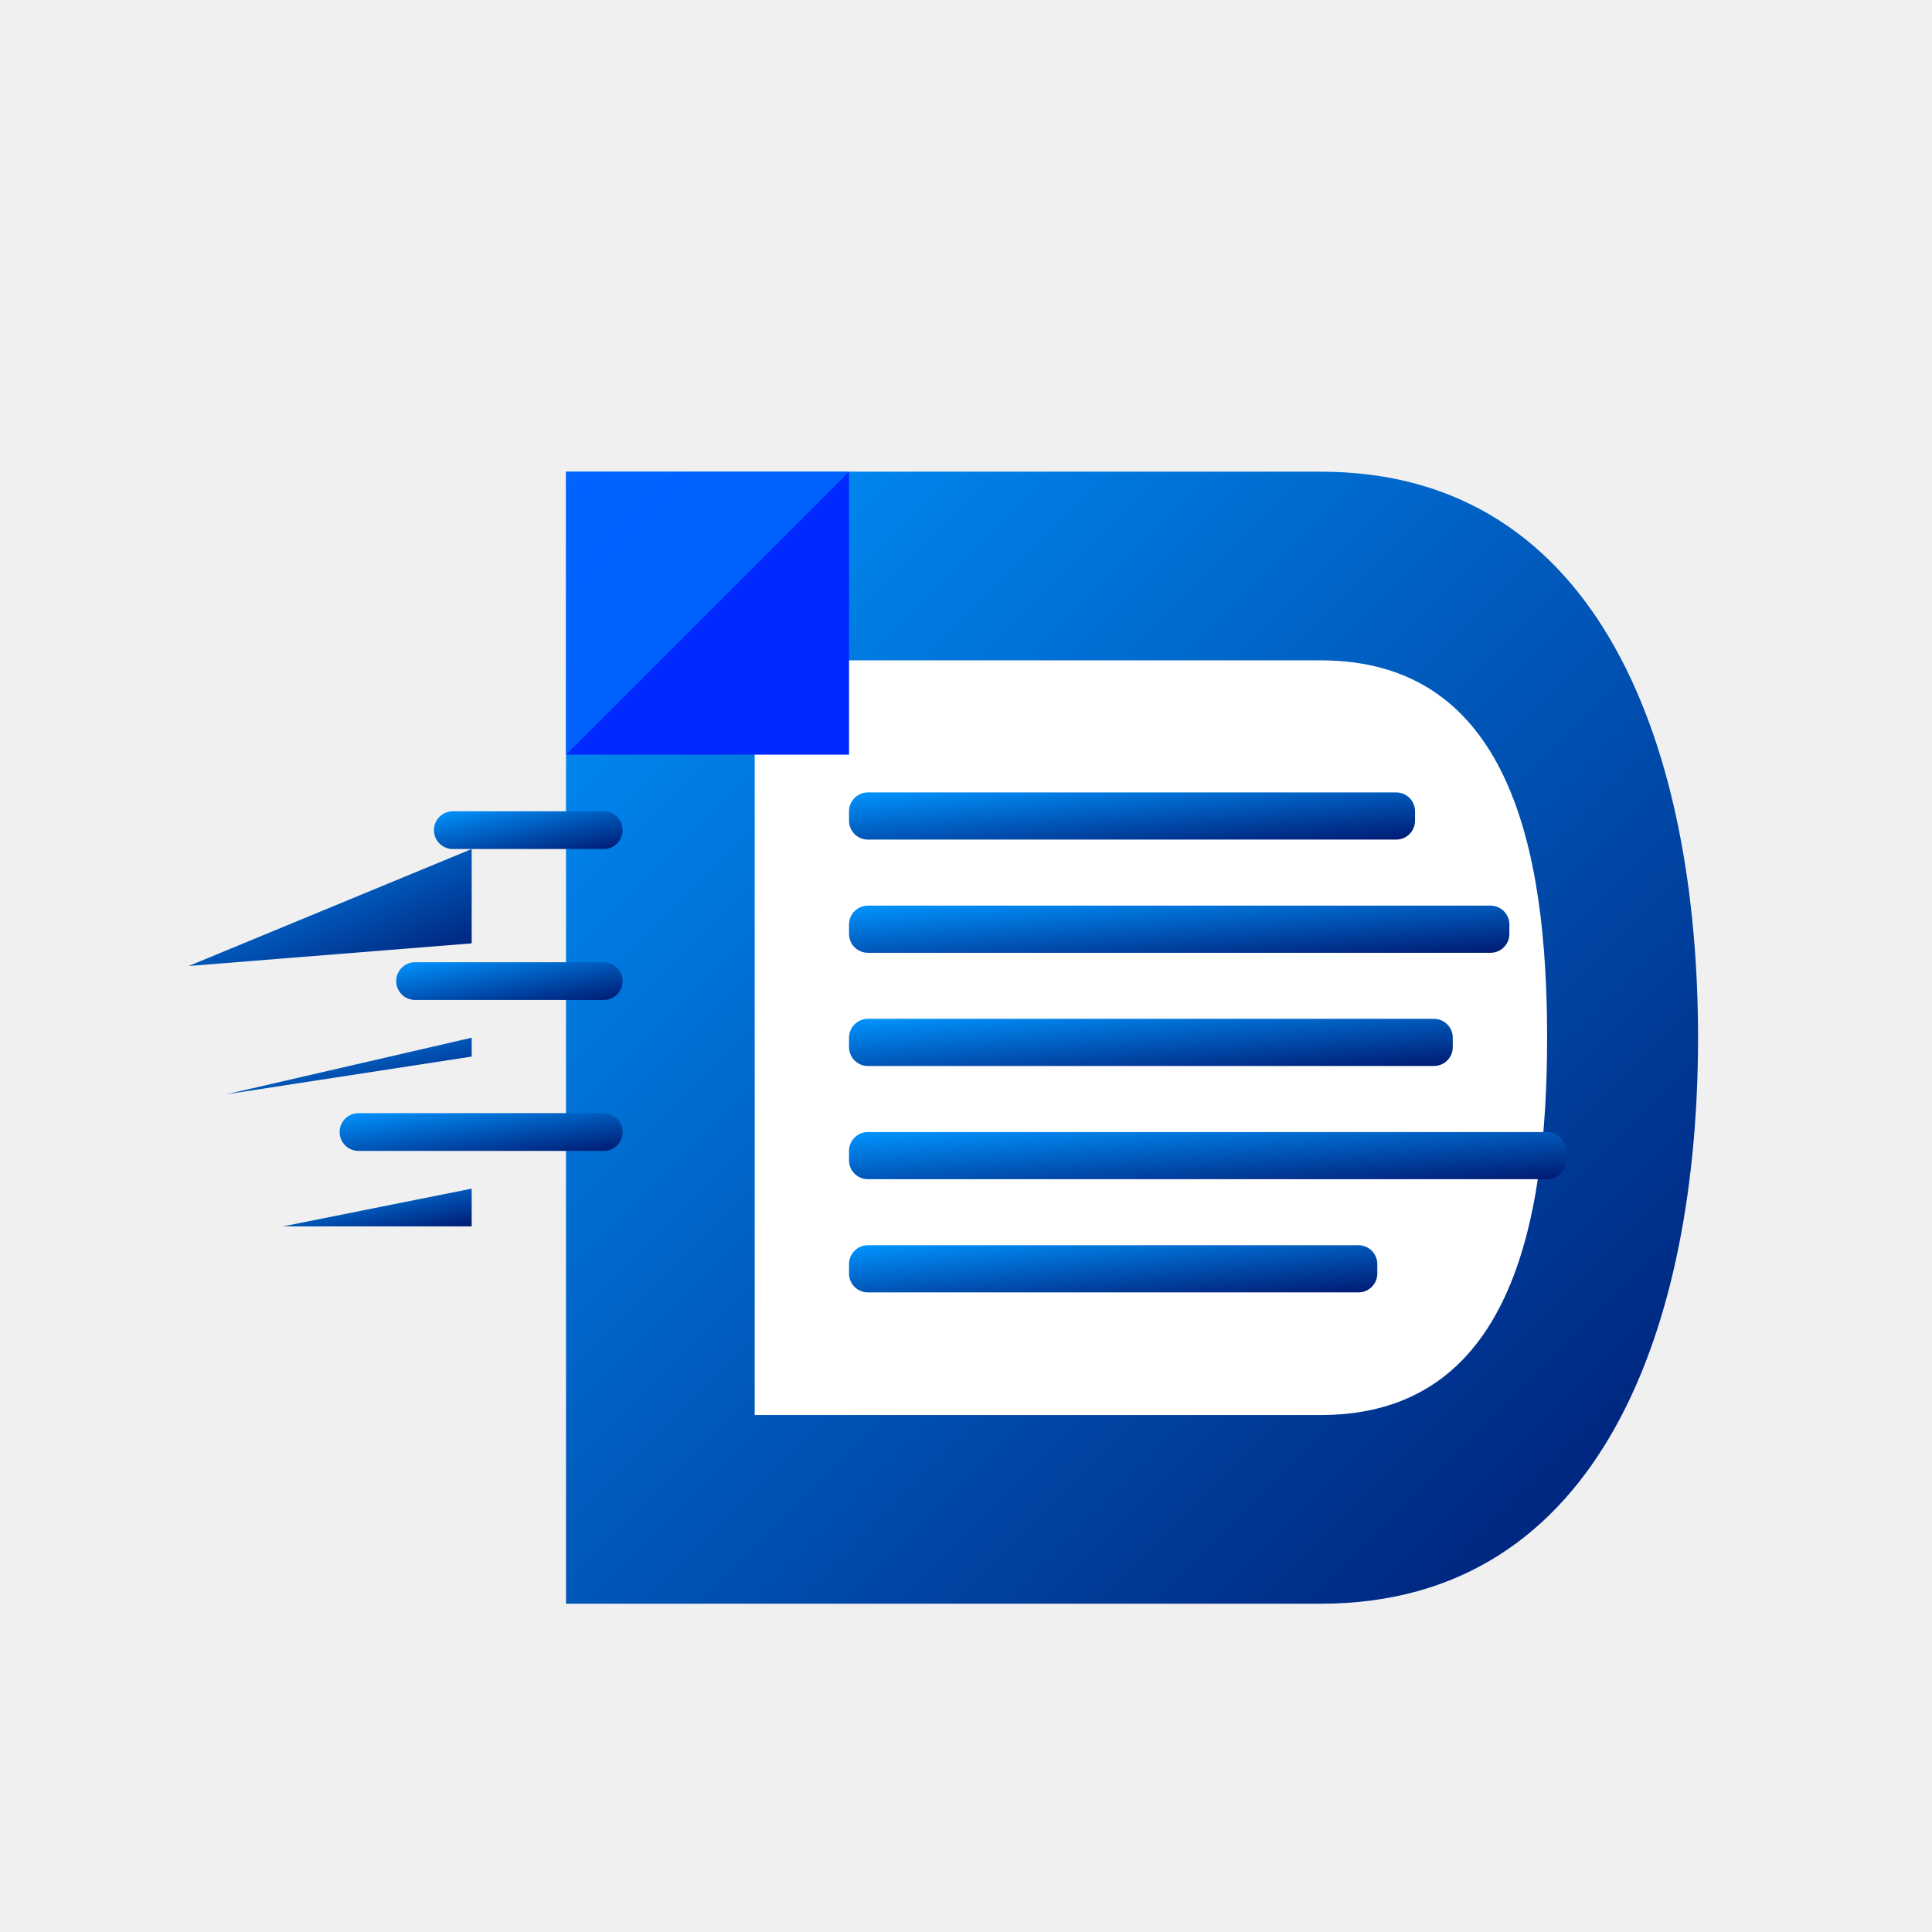
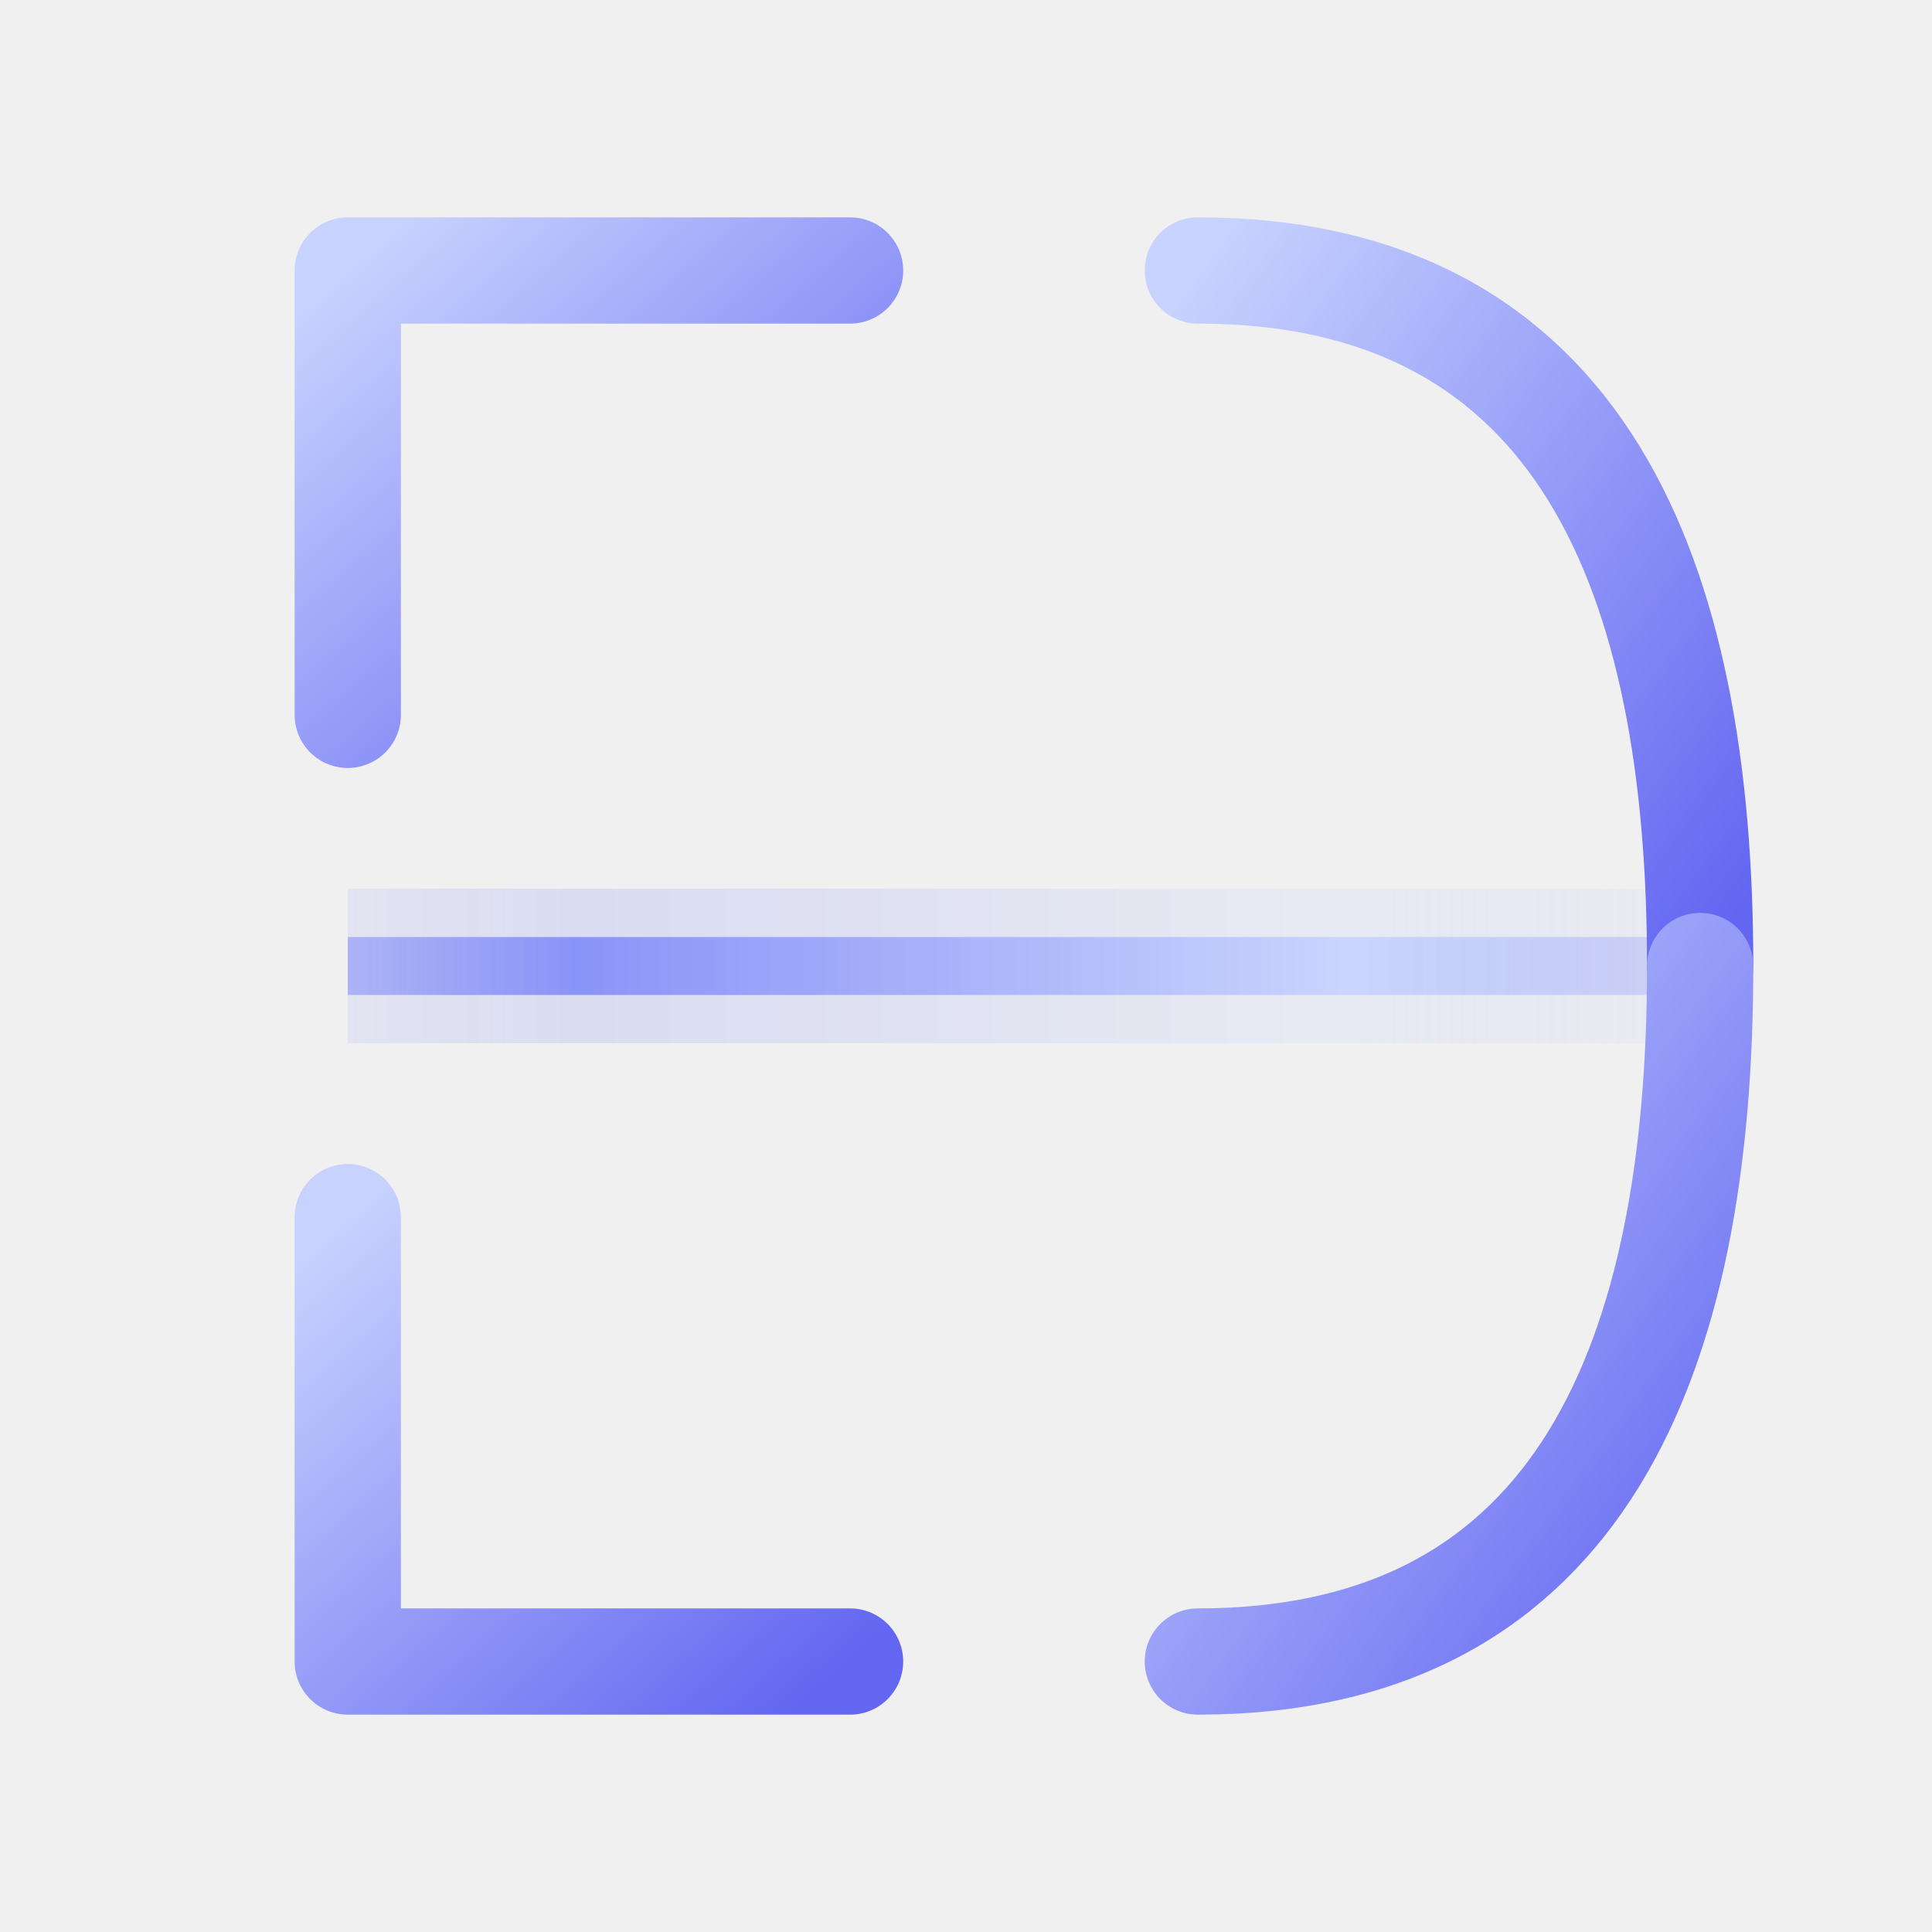
- <svg xmlns="http://www.w3.org/2000/svg" width="1024" height="1024" viewBox="0 0 1024 1024" fill="none">
+ <svg xmlns="http://www.w3.org/2000/svg" viewBox="0 0 200 200">
  <defs>
-     <linearGradient id="logo_grad" x1="0%" y1="0%" x2="100%" y2="100%">
-       <stop offset="0%" style="stop-color:#0094FF;stop-opacity:1" />
-       <stop offset="100%" style="stop-color:#001A72;stop-opacity:1" />
+     <linearGradient id="docroom-stroke" x1="0" y1="0" x2="1" y2="1">
+       <stop offset="0%" stop-color="#C7D2FE" />
+       <stop offset="100%" stop-color="#6366F1" />
    </linearGradient>
+     <linearGradient id="docroom-beam" x1="0" y1="0" x2="1" y2="0">
+       <stop offset="0%" stop-color="#818CF8" stop-opacity="0" />
+       <stop offset="30%" stop-color="#818CF8" />
+       <stop offset="70%" stop-color="#C7D2FE" />
+       <stop offset="100%" stop-color="#818CF8" stop-opacity="0" />
+     </linearGradient>
+     <clipPath id="docroom-d">
+       <path d="M36 28 L36 172 L84 172 C152 172 176 140 176 100 C176 60 152 28 84 28 Z" />
+     </clipPath>
  </defs>
-   <path d="M300 250 L700 250 C850 250 900 400 900 550 C900 700 850 850 700 850 L300 850 Z" fill="url(#logo_grad)" />
-   <path d="M400 350 L700 350 C800 350 820 450 820 550 C820 650 800 750 700 750 L400 750 Z" fill="white" />
-   <rect x="450" y="420" width="300" height="25" rx="10" fill="url(#logo_grad)" />
-   <rect x="450" y="480" width="350" height="25" rx="10" fill="url(#logo_grad)" />
-   <rect x="450" y="540" width="320" height="25" rx="10" fill="url(#logo_grad)" />
-   <rect x="450" y="600" width="380" height="25" rx="10" fill="url(#logo_grad)" />
-   <rect x="450" y="660" width="280" height="25" rx="10" fill="url(#logo_grad)" />
-   <path d="M250 450 L100 512 L250 500 Z" fill="url(#logo_grad)" />
-   <path d="M250 550 L120 580 L250 560 Z" fill="url(#logo_grad)" />
-   <path d="M250 650 L150 650 L250 630 Z" fill="url(#logo_grad)" />
-   <rect x="230" y="430" width="100" height="20" rx="10" fill="url(#logo_grad)" />
-   <rect x="210" y="510" width="120" height="20" rx="10" fill="url(#logo_grad)" />
-   <rect x="180" y="590" width="150" height="20" rx="10" fill="url(#logo_grad)" />
-   <path d="M300 250 L450 250 L300 400 Z" fill="#0057FF" opacity="0.8" />
-   <path d="M450 250 L450 400 L300 400 Z" fill="#0029FF" />
+   <g clip-path="url(#docroom-d)">
+     <g>
+       <rect x="0" y="92" width="200" height="16" fill="url(#docroom-beam)" opacity="0.2" />
+       <rect x="0" y="97" width="200" height="6" fill="url(#docroom-beam)" opacity="0.9" />
+       <animateTransform attributeName="transform" type="translate" values="0,-34; 0,34; 0,-34" keyTimes="0; 0.5; 1" dur="3s" repeatCount="indefinite" calcMode="spline" keySplines="0.4 0 0.6 1; 0.4 0 0.6 1" />
+       <animate attributeName="opacity" values="0; 1; 1; 0; 0; 1; 1; 0" keyTimes="0; 0.04; 0.46; 0.5; 0.5; 0.54; 0.96; 1" dur="3s" repeatCount="indefinite" />
+     </g>
+   </g>
+   <path d="M36 74 L36 28 L88 28" fill="none" stroke="url(#docroom-stroke)" stroke-width="11" stroke-linecap="round" stroke-linejoin="round" />
+   <path d="M36 126 L36 172 L88 172" fill="none" stroke="url(#docroom-stroke)" stroke-width="11" stroke-linecap="round" stroke-linejoin="round" />
+   <path d="M124 28 C164 28 176 60 176 100" fill="none" stroke="url(#docroom-stroke)" stroke-width="11" stroke-linecap="round" />
+   <path d="M176 100 C176 140 164 172 124 172" fill="none" stroke="url(#docroom-stroke)" stroke-width="11" stroke-linecap="round" />
</svg>
